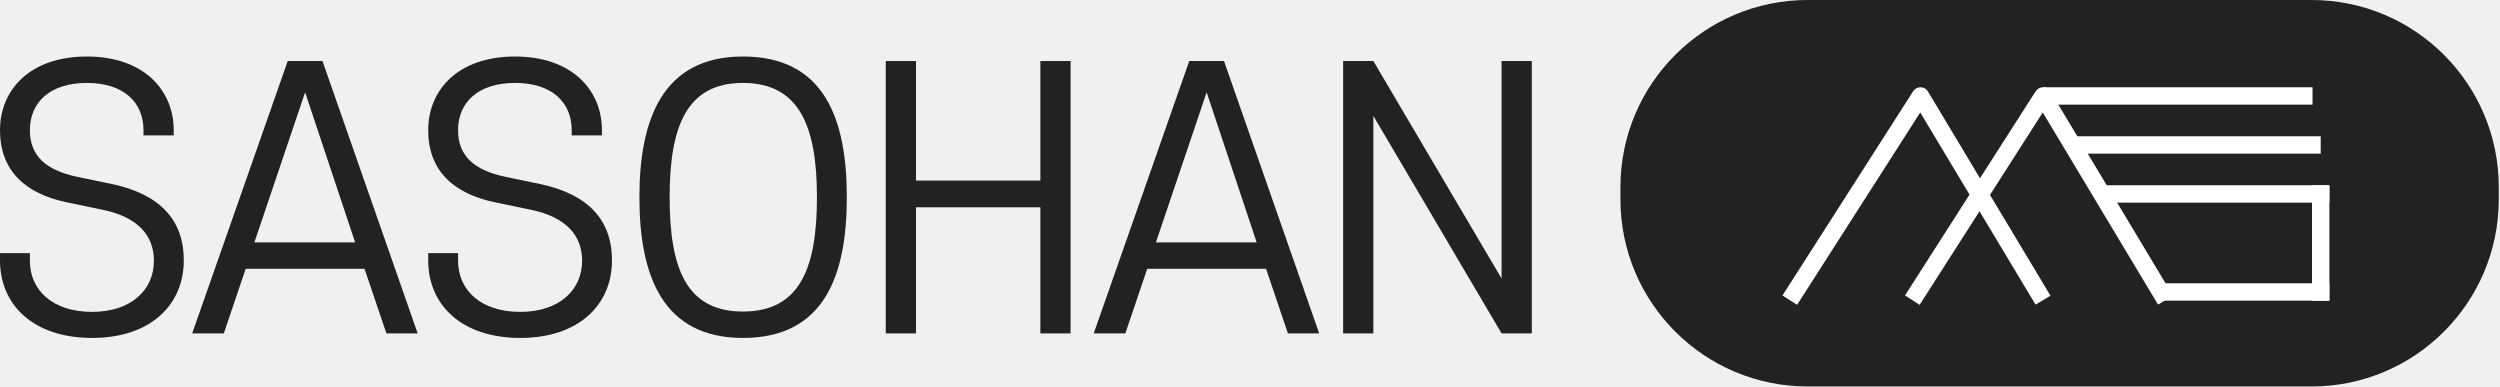
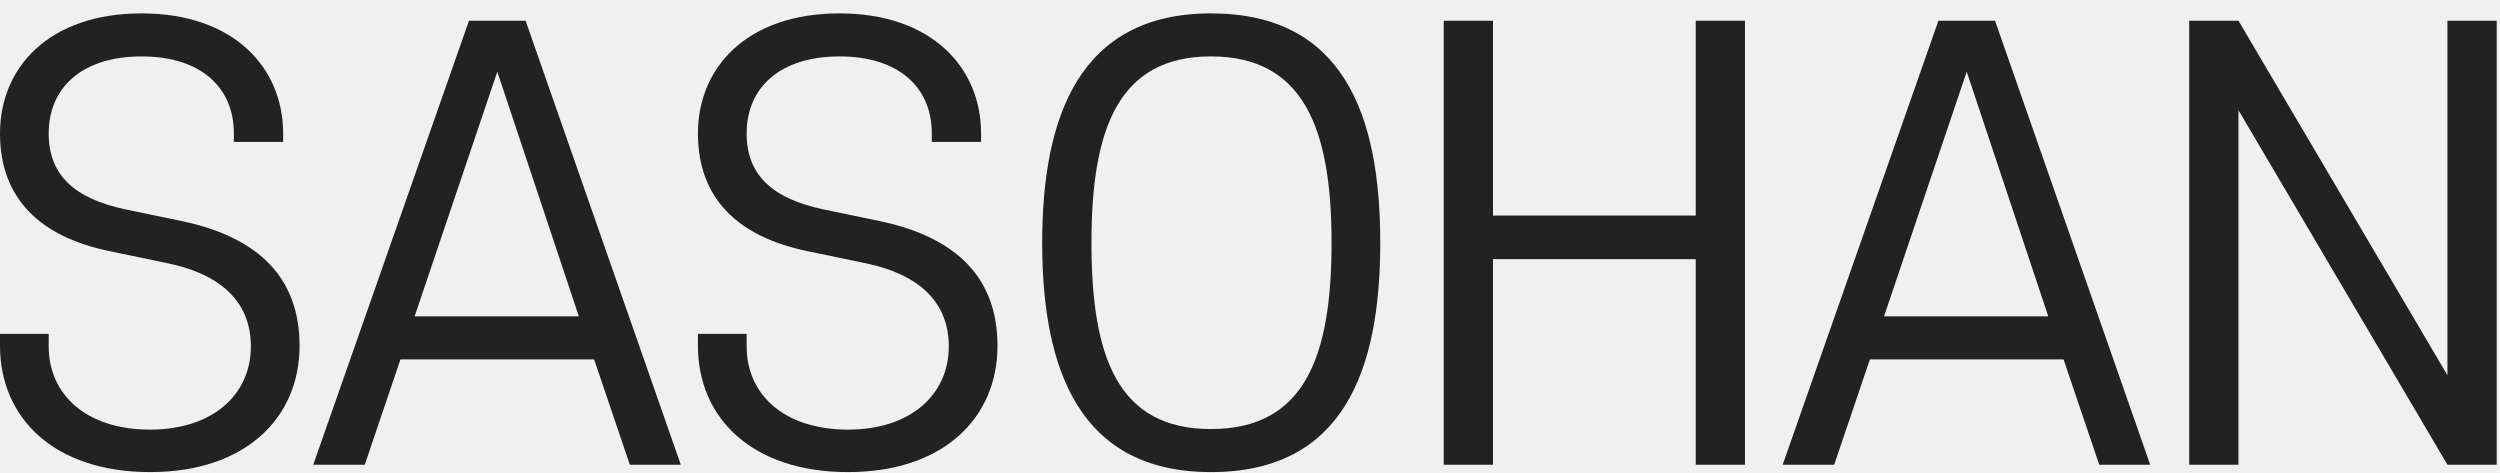
- <svg xmlns="http://www.w3.org/2000/svg" width="207" height="32" viewBox="0 0 207 32" fill="none">
-   <path d="M15.218 21.566C15.218 18.172 13.204 16.071 9.263 15.237L6.358 14.633C3.797 14.086 2.474 12.907 2.474 10.778C2.474 8.448 4.171 6.866 7.192 6.866C10.213 6.866 11.881 8.448 11.881 10.778V11.21H14.384V10.778C14.384 7.441 11.881 4.679 7.192 4.679C2.474 4.679 0 7.441 0 10.778C0 14.115 2.071 16.043 5.581 16.762L8.486 17.366C11.421 17.97 12.744 19.495 12.744 21.595C12.744 24.04 10.817 25.824 7.623 25.824C4.373 25.824 2.474 24.04 2.474 21.595V20.962H0V21.566C0 25.22 2.733 27.981 7.623 27.981C12.485 27.981 15.218 25.22 15.218 21.566Z" fill="#222222" />
-   <path d="M23.824 5.053L15.913 27.607H18.531L20.343 22.256H30.182L31.994 27.607H34.584L26.701 5.053H23.824ZM29.405 20.07H21.063L25.263 7.643L29.405 20.07Z" fill="#222222" />
-   <path d="M50.673 21.566C50.673 18.172 48.659 16.071 44.718 15.237L41.813 14.633C39.252 14.086 37.929 12.907 37.929 10.778C37.929 8.448 39.626 6.866 42.647 6.866C45.668 6.866 47.336 8.448 47.336 10.778V11.21H49.839V10.778C49.839 7.441 47.336 4.679 42.647 4.679C37.929 4.679 35.455 7.441 35.455 10.778C35.455 14.115 37.526 16.043 41.036 16.762L43.941 17.366C46.876 17.97 48.199 19.495 48.199 21.595C48.199 24.04 46.272 25.824 43.078 25.824C39.828 25.824 37.929 24.04 37.929 21.595V20.962H35.455V21.566C35.455 25.22 38.188 27.981 43.078 27.981C47.94 27.981 50.673 25.22 50.673 21.566Z" fill="#222222" />
-   <path d="M70.117 16.33C70.117 9.886 68.276 4.679 61.516 4.679C54.842 4.679 52.943 9.915 52.943 16.33C52.943 22.832 54.87 27.981 61.516 27.981C68.219 27.981 70.117 22.861 70.117 16.33ZM67.643 16.33C67.643 22.141 66.263 25.795 61.516 25.795C56.798 25.795 55.446 22.17 55.446 16.33C55.446 10.519 56.827 6.866 61.516 6.866C66.234 6.866 67.643 10.548 67.643 16.33Z" fill="#222222" />
-   <path d="M86.143 27.607H88.645V5.053H86.143V14.95H75.844V5.053H73.341V27.607H75.844V17.165H86.143V27.607Z" fill="#222222" />
-   <path d="M98.471 5.053L90.56 27.607H93.178L94.99 22.256H104.829L106.641 27.607H109.23L101.348 5.053H98.471ZM104.052 20.07H95.709L99.909 7.643L104.052 20.07Z" fill="#222222" />
-   <path d="M126.833 27.607V5.053H124.33V23.062L113.715 5.053H111.212V27.607H113.715V9.599L124.33 27.607H126.833Z" fill="#222222" />
-   <rect x="134.172" width="72.727" height="32" rx="15.502" fill="#222222" />
-   <path fill-rule="evenodd" clip-rule="evenodd" d="M159.026 7.225C159.275 7.228 159.505 7.361 159.633 7.574L169.777 24.481L168.543 25.222L158.996 9.311L148.801 25.24L147.589 24.464L158.409 7.557C158.544 7.347 158.777 7.221 159.026 7.225Z" fill="white" />
-   <path fill-rule="evenodd" clip-rule="evenodd" d="M169.171 7.225C169.42 7.228 169.649 7.361 169.777 7.574L179.922 24.481L178.687 25.222L169.14 9.311L158.946 25.24L157.733 24.464L168.554 7.557C168.688 7.347 168.921 7.221 169.171 7.225Z" fill="white" />
-   <path fill-rule="evenodd" clip-rule="evenodd" d="M169.16 7.225H191.477V8.664H169.16V7.225Z" fill="white" />
-   <path fill-rule="evenodd" clip-rule="evenodd" d="M171.865 11.283L192.154 11.283V12.722L171.865 12.722V11.283Z" fill="white" />
-   <path fill-rule="evenodd" clip-rule="evenodd" d="M173.851 15.34L192.874 15.34L192.874 16.78L173.851 16.78L173.851 15.34Z" fill="white" />
-   <path fill-rule="evenodd" clip-rule="evenodd" d="M192.873 15.34L192.873 24.895L191.433 24.895L191.433 15.34L192.873 15.34Z" fill="white" />
-   <path fill-rule="evenodd" clip-rule="evenodd" d="M192.873 24.895L178.584 24.895L178.584 23.456L192.873 23.456L192.873 24.895Z" fill="white" />
+ <svg xmlns="http://www.w3.org/2000/svg" width="127" height="24" viewBox="0 0 127 24" fill="none">
+   <path d="M15.218 17.566C15.218 14.172 13.204 12.072 9.263 11.237L6.358 10.633C3.797 10.087 2.474 8.907 2.474 6.778C2.474 4.448 4.171 2.866 7.192 2.866C10.213 2.866 11.881 4.448 11.881 6.778V7.21H14.384V6.778C14.384 3.441 11.881 0.68 7.192 0.68C2.474 0.68 0 3.441 0 6.778C0 10.116 2.071 12.043 5.581 12.762L8.486 13.366C11.421 13.97 12.744 15.495 12.744 17.595C12.744 20.04 10.817 21.824 7.623 21.824C4.373 21.824 2.474 20.04 2.474 17.595V16.962H0V17.566C0 21.22 2.733 23.982 7.623 23.982C12.485 23.982 15.218 21.22 15.218 17.566Z" fill="#222222" />
+   <path d="M23.824 1.054L15.913 23.608H18.531L20.343 18.257H30.182L31.994 23.608H34.584L26.701 1.054H23.824ZM29.405 16.07H21.063L25.263 3.643L29.405 16.07Z" fill="#222222" />
+   <path d="M50.673 17.566C50.673 14.172 48.659 12.072 44.718 11.237L41.813 10.633C39.252 10.087 37.929 8.907 37.929 6.778C37.929 4.448 39.626 2.866 42.647 2.866C45.668 2.866 47.336 4.448 47.336 6.778V7.21H49.839V6.778C49.839 3.441 47.336 0.68 42.647 0.68C37.929 0.68 35.455 3.441 35.455 6.778C35.455 10.116 37.526 12.043 41.036 12.762L43.941 13.366C46.876 13.97 48.199 15.495 48.199 17.595C48.199 20.04 46.272 21.824 43.078 21.824C39.828 21.824 37.929 20.04 37.929 17.595V16.962H35.455V17.566C35.455 21.22 38.188 23.982 43.078 23.982C47.94 23.982 50.673 21.22 50.673 17.566Z" fill="#222222" />
+   <path d="M70.117 12.331C70.117 5.887 68.276 0.68 61.516 0.68C54.842 0.68 52.943 5.915 52.943 12.331C52.943 18.832 54.87 23.982 61.516 23.982C68.219 23.982 70.117 18.861 70.117 12.331ZM67.643 12.331C67.643 18.142 66.263 21.795 61.516 21.795C56.798 21.795 55.446 18.17 55.446 12.331C55.446 6.52 56.827 2.866 61.516 2.866C66.234 2.866 67.643 6.548 67.643 12.331Z" fill="#222222" />
+   <path d="M86.143 23.608H88.645V1.054H86.143V10.95H75.844V1.054H73.341V23.608H75.844V13.165H86.143V23.608Z" fill="#222222" />
+   <path d="M98.471 1.054L90.56 23.608H93.178L94.99 18.257H104.829L106.641 23.608H109.23L101.348 1.054H98.471ZM104.052 16.07H95.709L99.909 3.643L104.052 16.07Z" fill="#222222" />
+   <path d="M126.833 23.608V1.054H124.33V19.062L113.715 1.054H111.212V23.608H113.715V5.599L124.33 23.608H126.833Z" fill="#222222" />
</svg>
